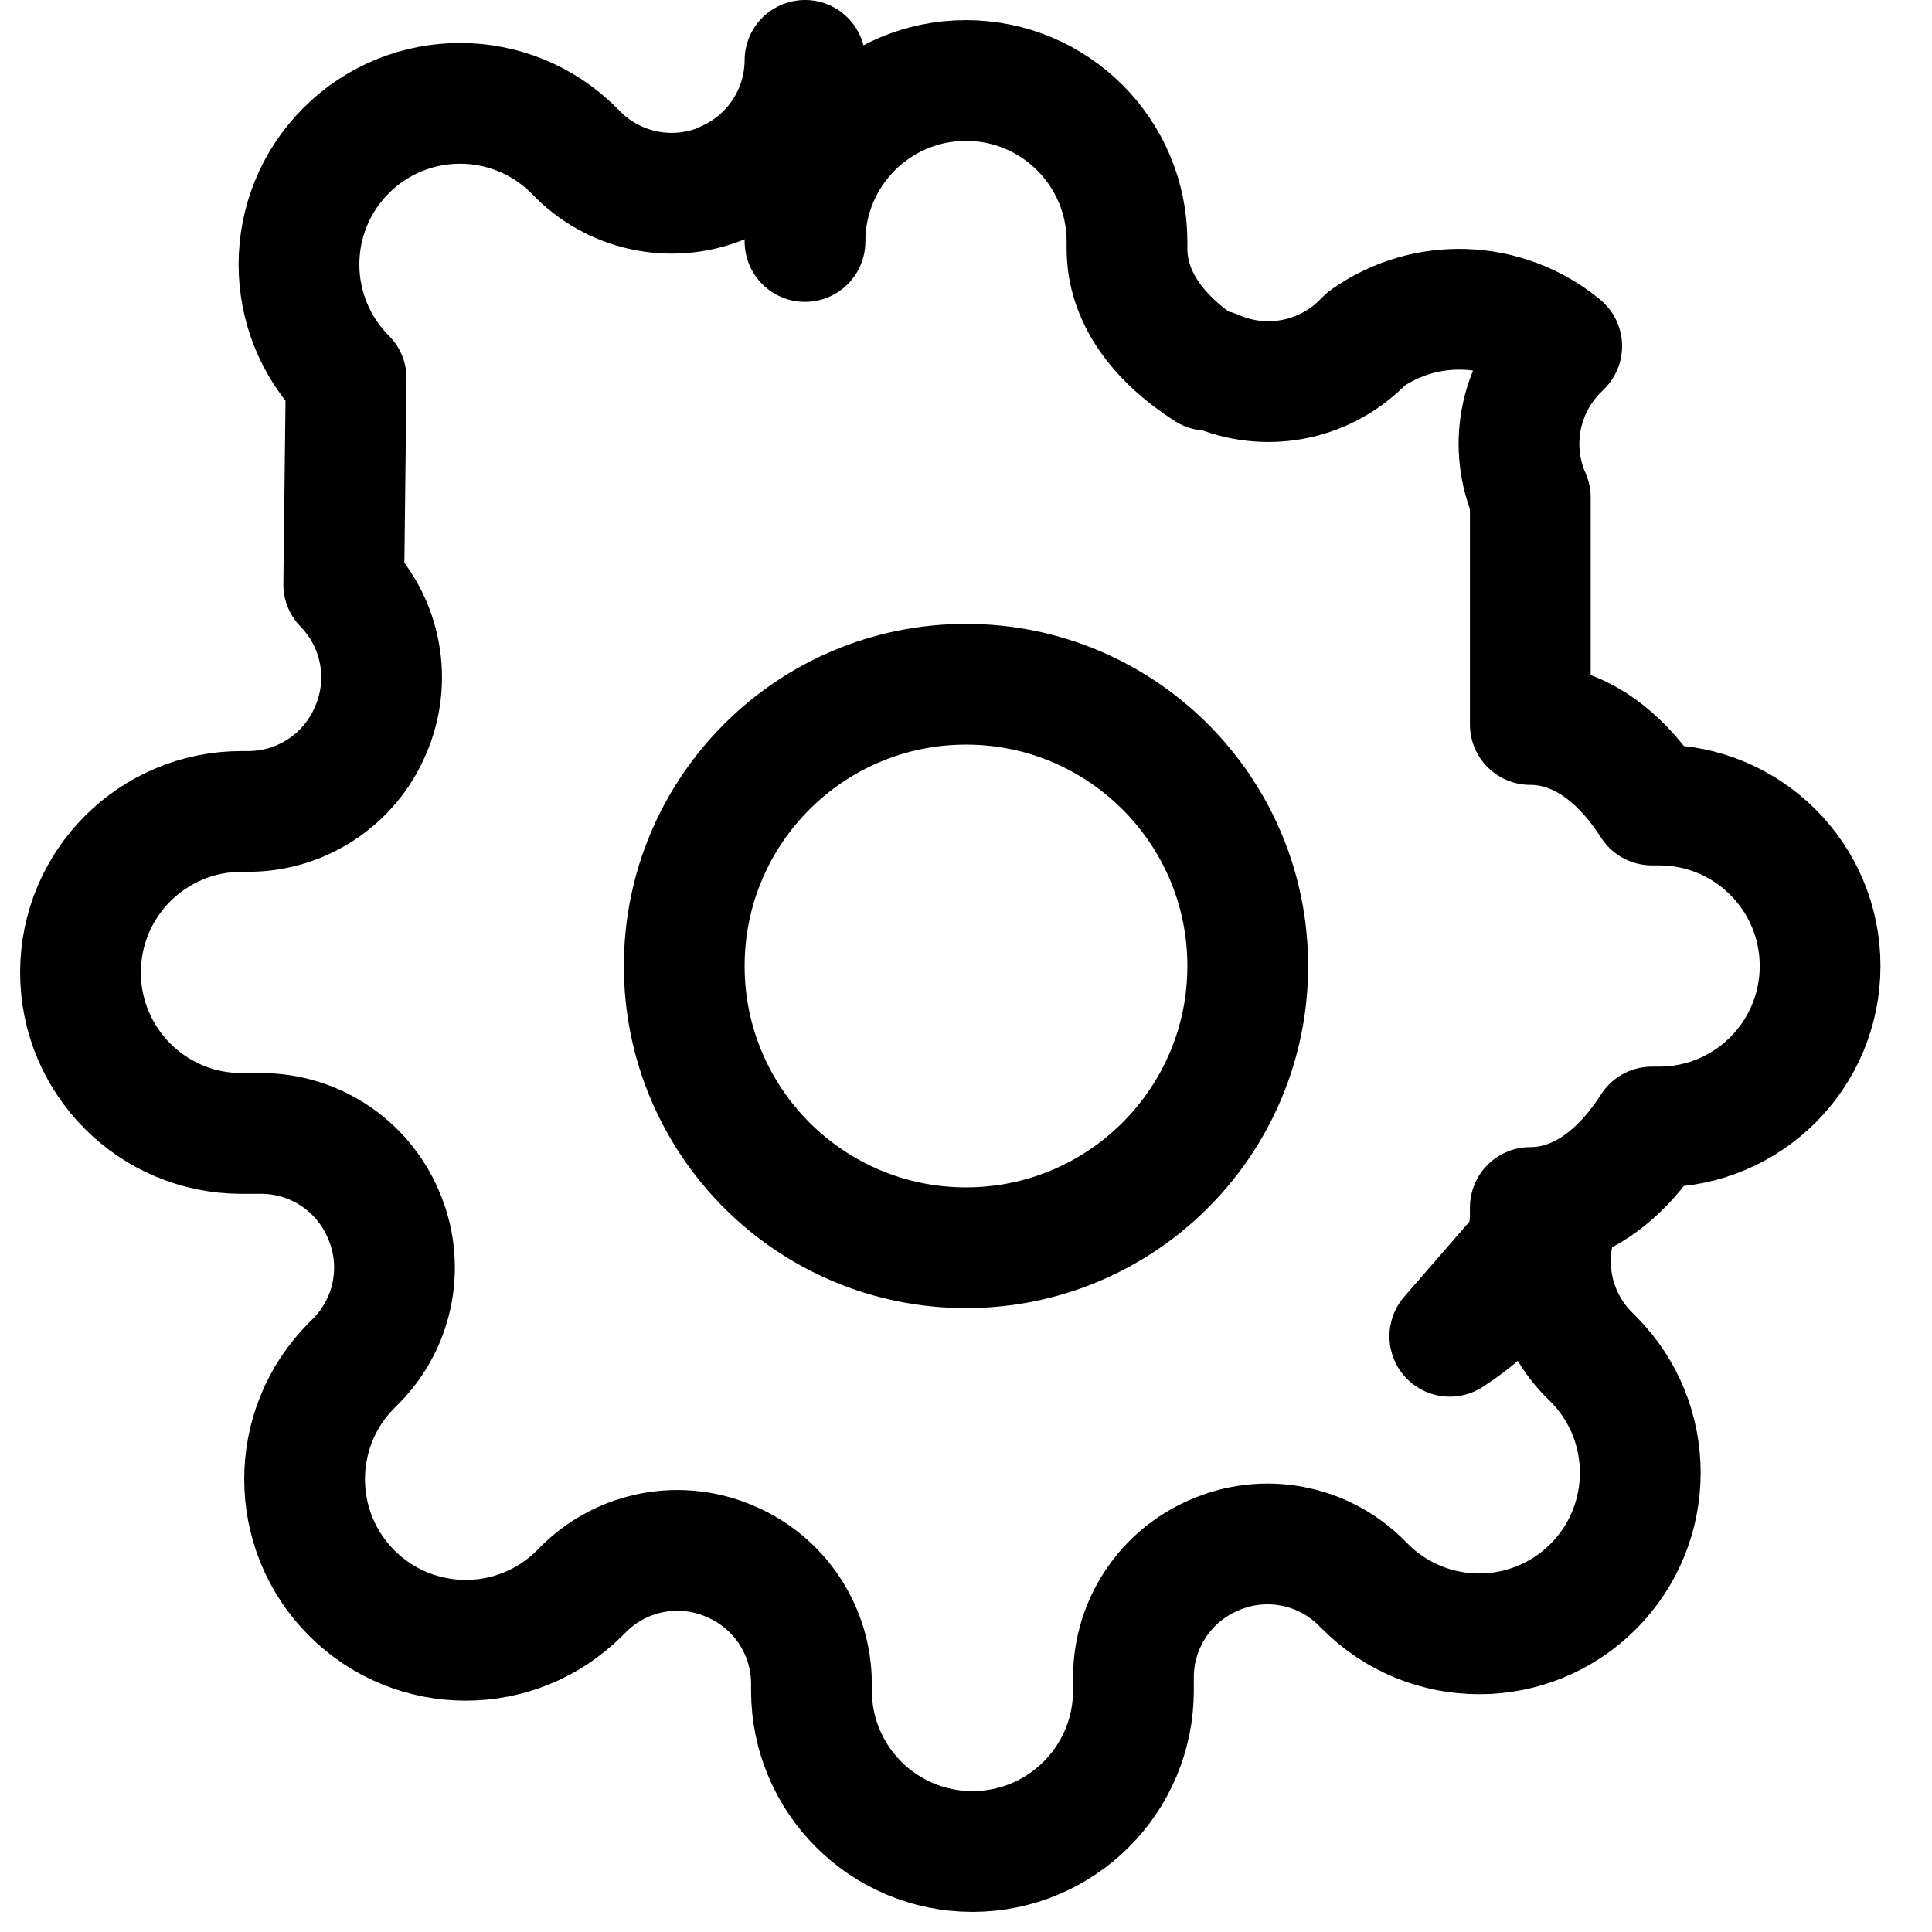
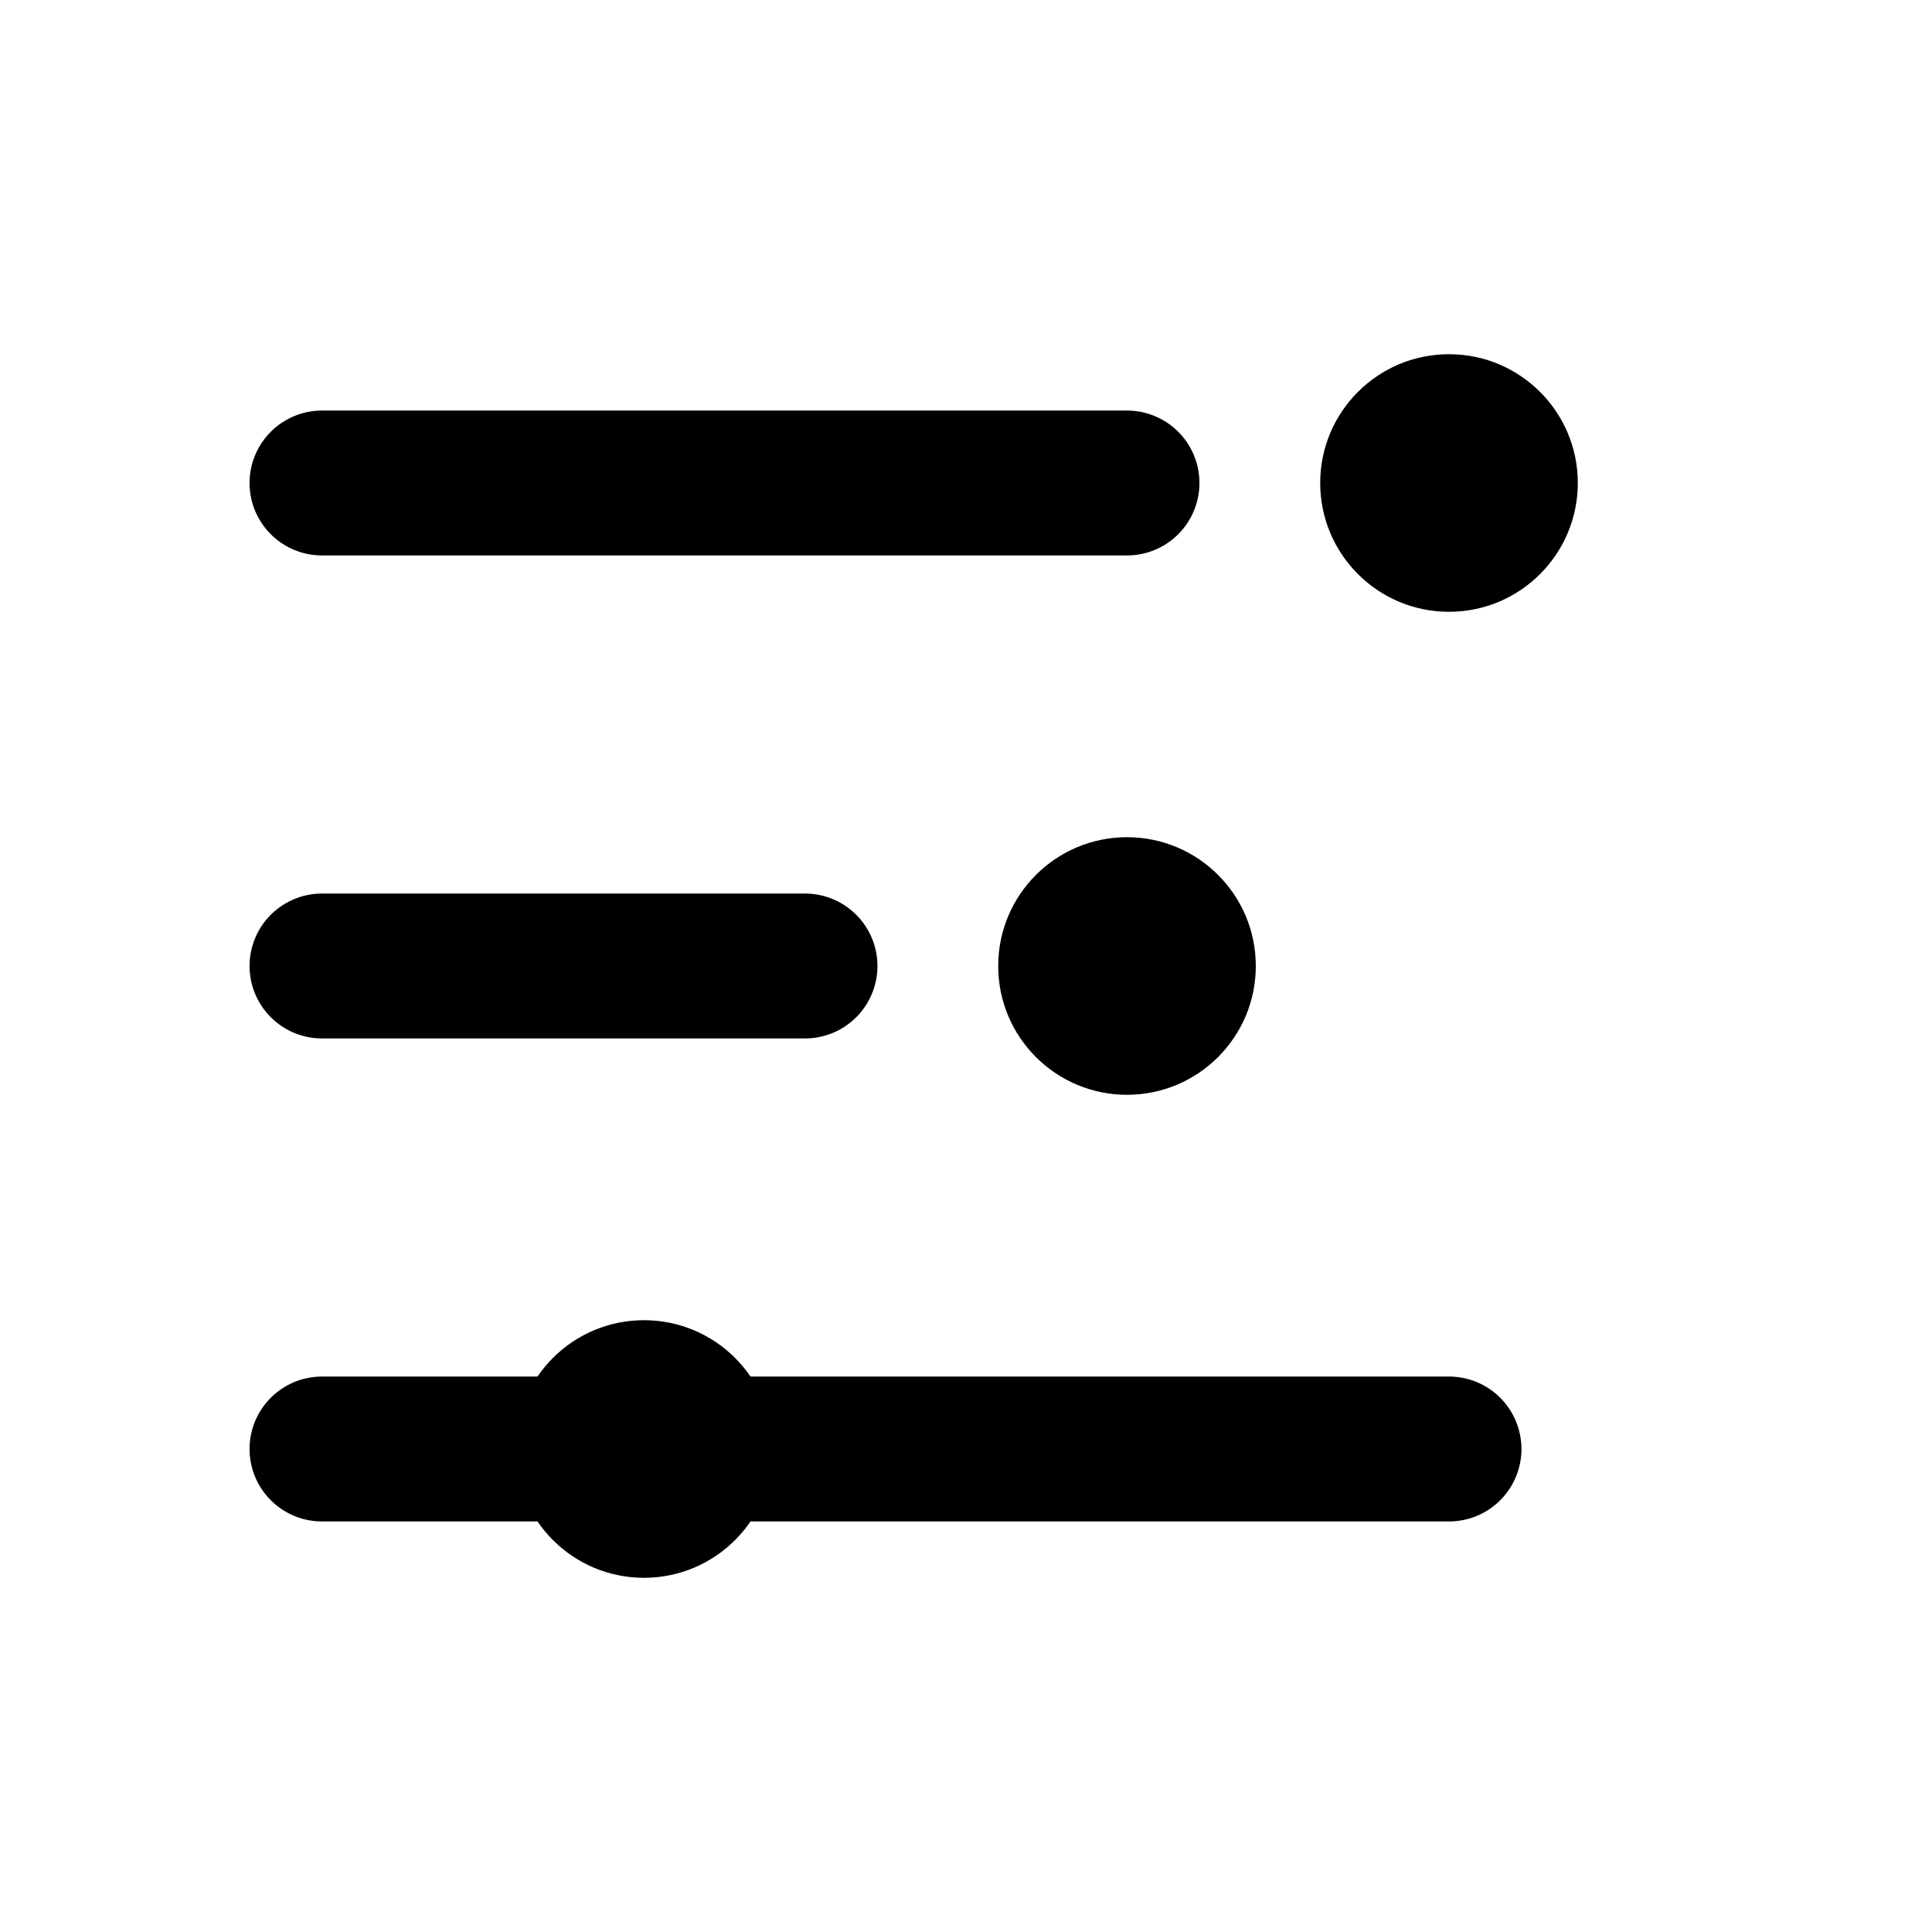
- <svg xmlns="http://www.w3.org/2000/svg" width="48" height="48" viewBox="0 0 24 24" fill="none" stroke="currentColor" stroke-width="1.5" stroke-linecap="round" stroke-linejoin="round">
-   <path d="M12 15.5A3.5 3.5 0 1 0 12 8.5a3.5 3.5 0 0 0 0 7z" />
-   <path d="M19.4 15a1.65 1.65 0 0 0 .33 1.82l.06.06a2 2 0 0 1-2.83 2.83l-.06-.06a1.65 1.65 0 0 0-1.82-.33 1.65 1.65 0 0 0-1 1.51V21a2 2 0 0 1-4 0v-.09a1.65 1.65 0 0 0-1-1.51 1.65 1.65 0 0 0-1.82.33l-.06.06a2 2 0 0 1-2.83-2.83l.06-.06a1.65 1.65 0 0 0 .33-1.82 1.65 1.65 0 0 0-1.51-1H3a2 2 0 0 1 0-4h.09a1.65 1.65 0 0 0 1.51-1 1.65 1.65 0 0 0-.33-1.82L4.3 4.7a2 2 0 0 1 2.83-2.83l.06.06a1.65 1.65 0 0 0 1.82.33H9a1.65 1.65 0 0 0 1-1.51V3a2 2 0 0 1 4 0v.09c0 .6.39 1.12 1 1.51h.09a1.65 1.65 0 0 0 1.82-.33l.06-.06A2 2 0 0 1 19.4 4.3l-.06.06a1.65 1.65 0 0 0-.33 1.82V9c.6 0 1.12.39 1.51 1h.09a2 2 0 0 1 0 4h-.09c-.39.61-.91 1-1.51 1v.09c0 .6-.39 1.12-1 1.51z" />
+ <svg xmlns="http://www.w3.org/2000/svg" width="48" height="48" viewBox="0 0 24 24" fill="none" stroke="currentColor" stroke-width="1.8" stroke-linecap="round" stroke-linejoin="round" aria-hidden="false" role="img">
+   <line x1="4" y1="6" x2="14" y2="6" />
+   <circle cx="18" cy="6" r="1.6" fill="currentColor" stroke="none" />
+   <line x1="4" y1="12" x2="10" y2="12" />
+   <circle cx="14" cy="12" r="1.6" fill="currentColor" stroke="none" />
+   <line x1="4" y1="18" x2="18" y2="18" />
+   <circle cx="8" cy="18" r="1.6" fill="currentColor" stroke="none" />
</svg>
